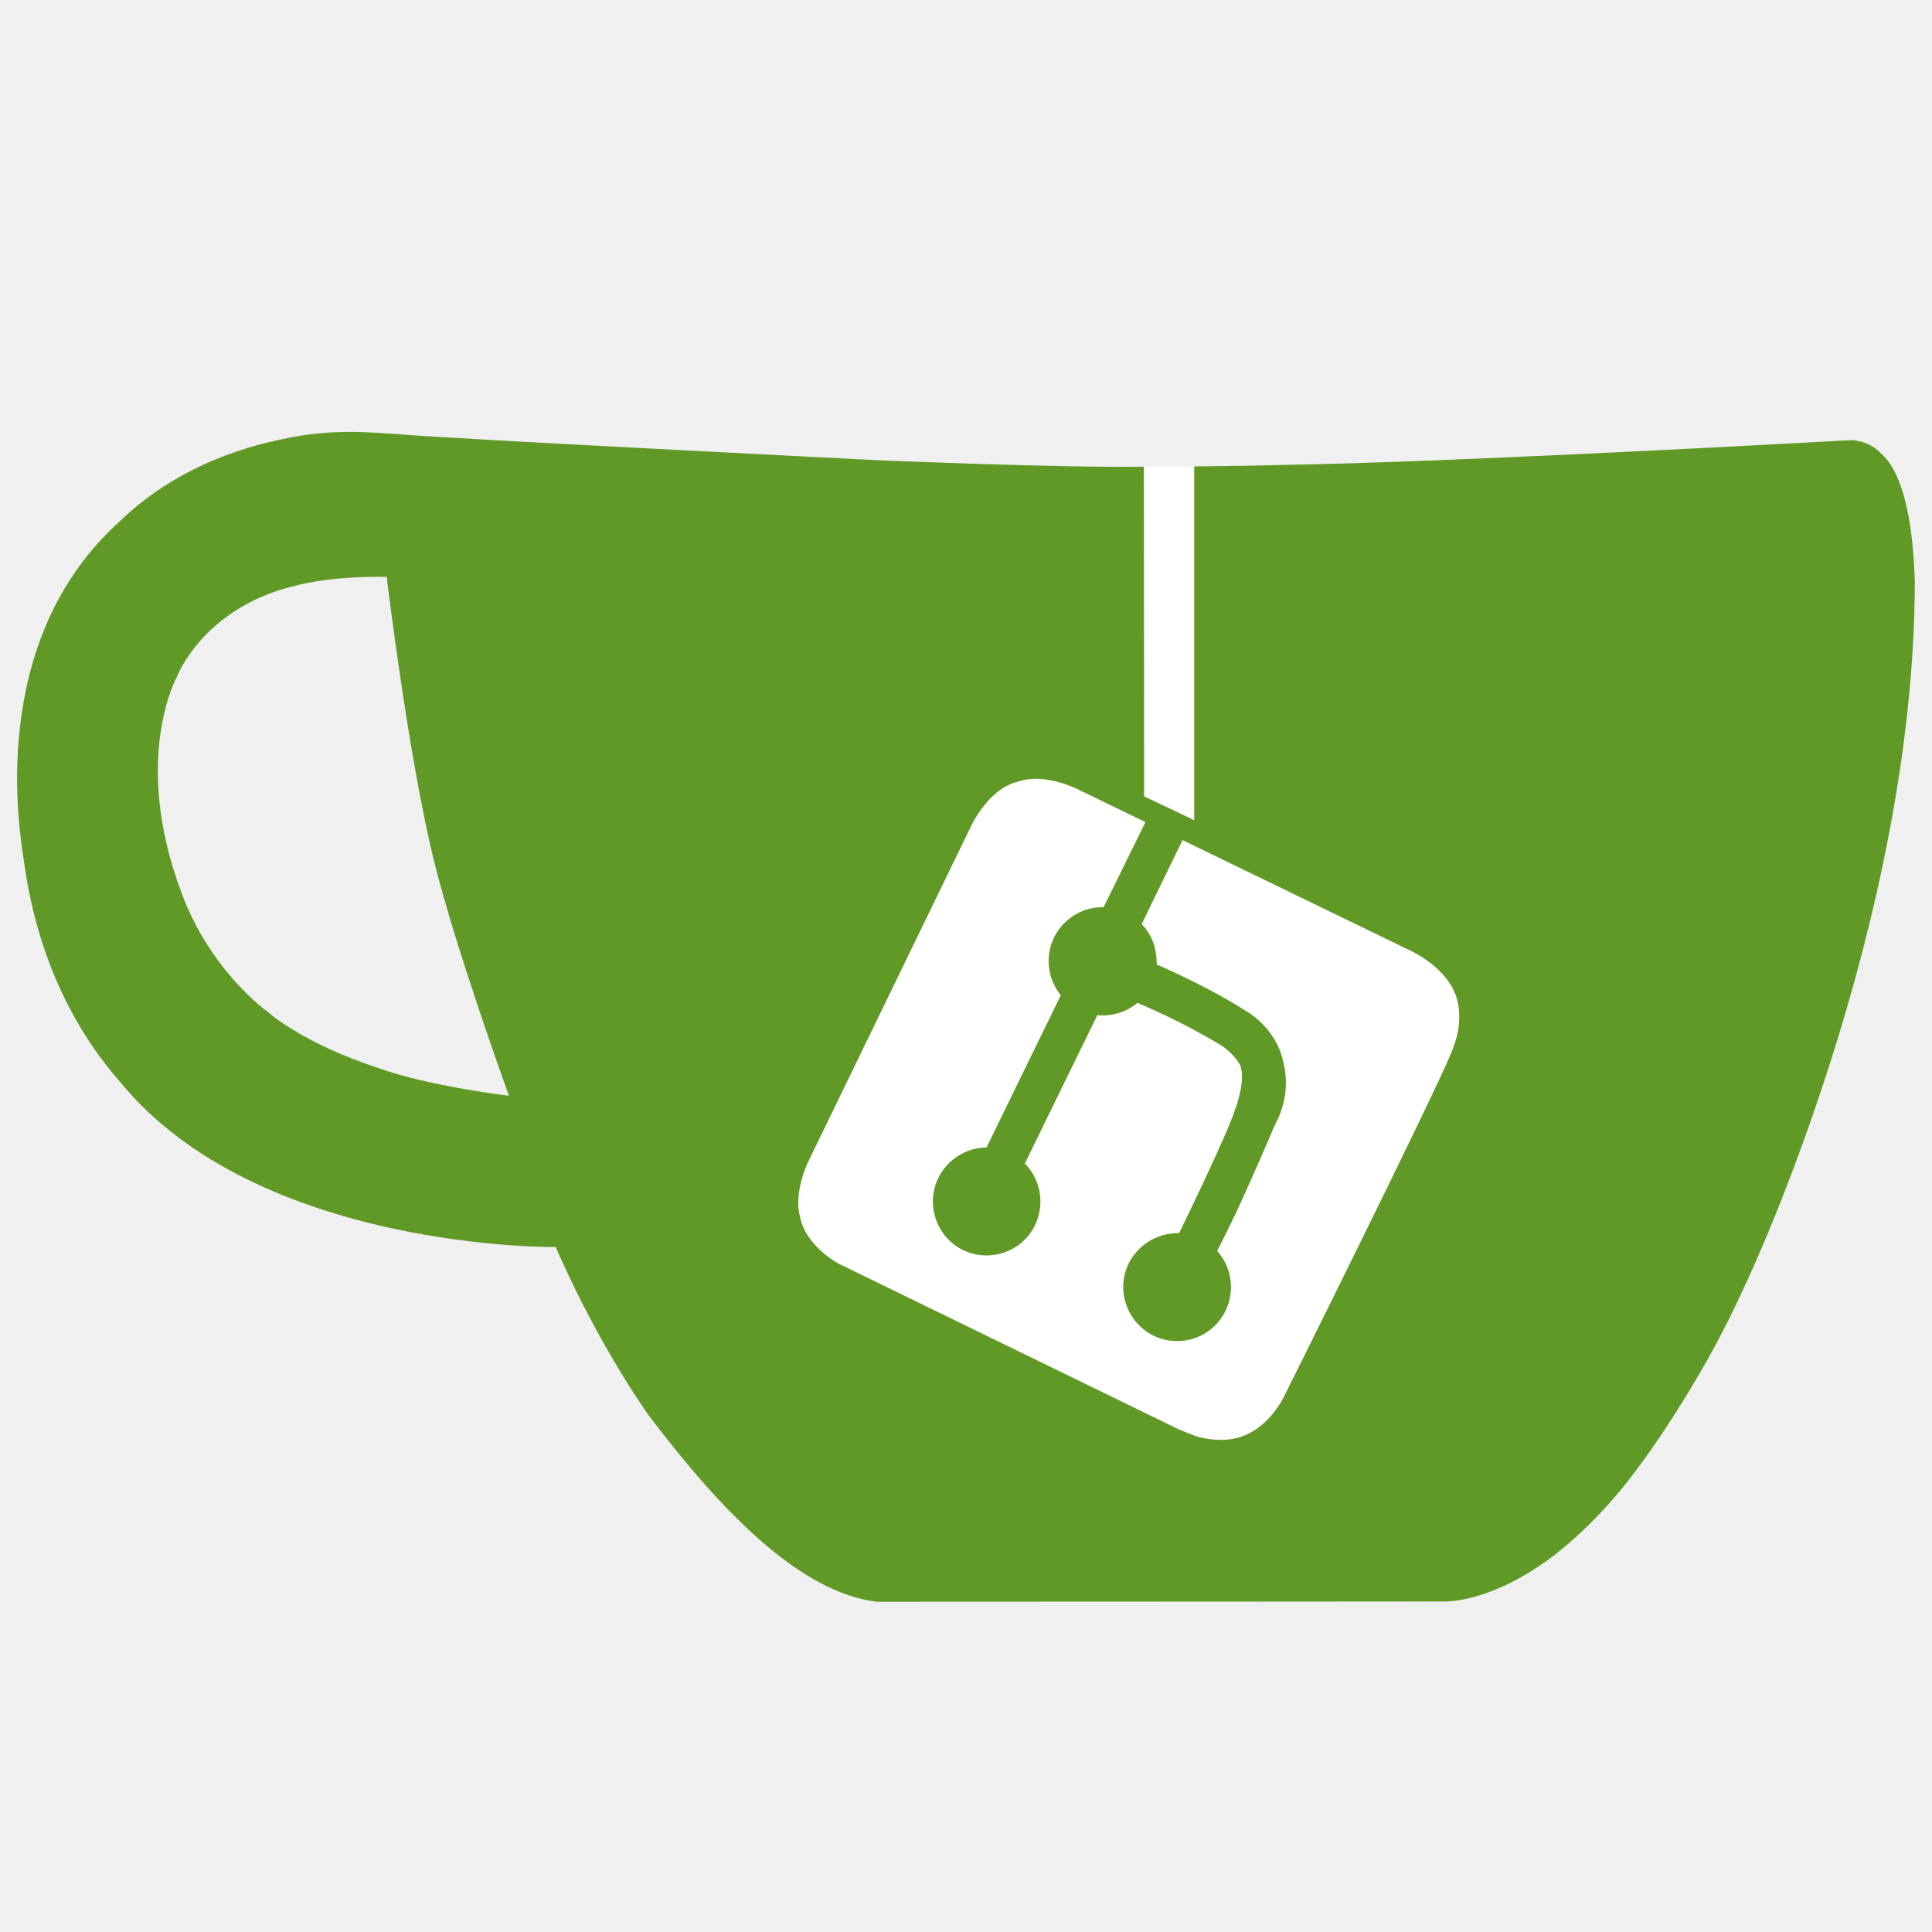
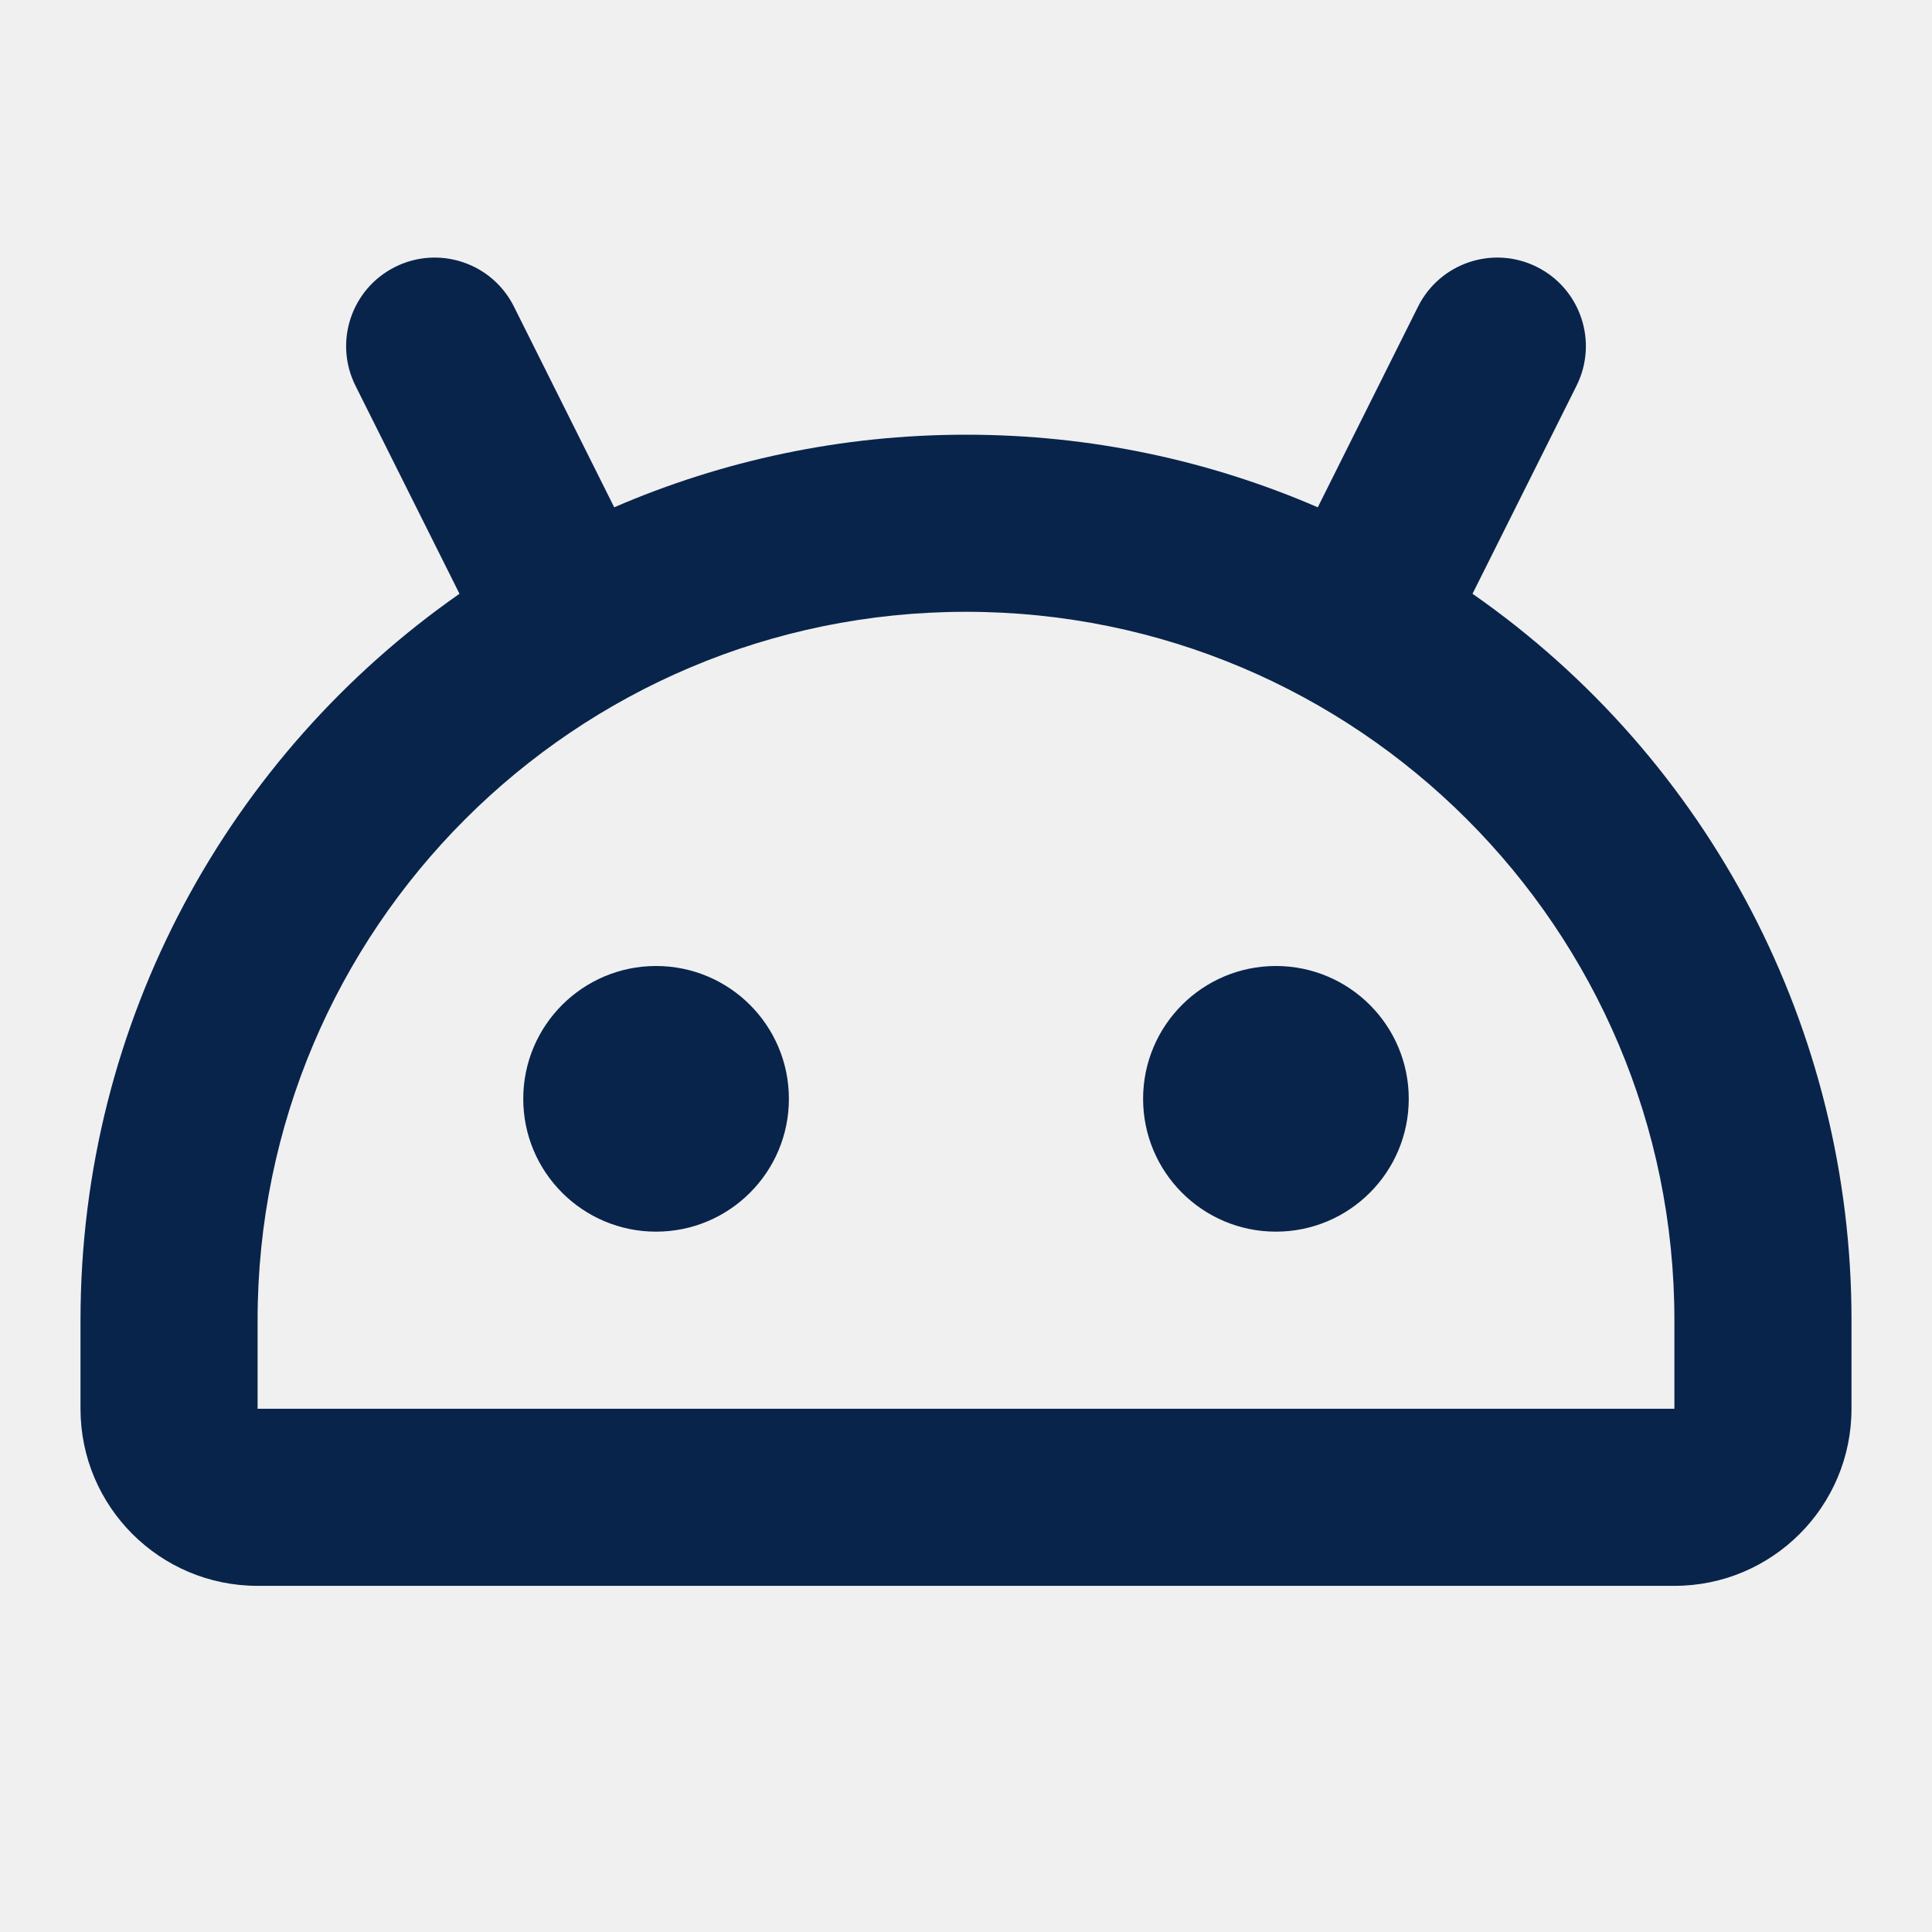
- <svg xmlns="http://www.w3.org/2000/svg" viewBox="0 0 640 640" width="32" height="32">
-   <path d="M395.9 484.2l-126.9-61c-12.5-6-17.9-21.2-11.8-33.8l61-126.9c6-12.5 21.2-17.9 33.8-11.8 17.2 8.3 27.1 13 27.1 13l-.1-109.2 16.7-.1.1 117.1s57.4 24.2 83.1 40.1c3.7 2.3 10.2 6.8 12.9 14.4 2.1 6.1 2 13.1-1 19.3l-61 126.9c-6.2 12.7-21.4 18.1-33.9 12z" fill="#fff" />
-   <g fill="#609926">
-     <path d="M622.7 149.8c-4.1-4.1-9.6-4-9.6-4s-117.2 6.6-177.9 8c-13.3.3-26.5.6-39.6.7v117.2c-5.5-2.6-11.1-5.3-16.6-7.9 0-36.4-.1-109.2-.1-109.2-29 .4-89.2-2.2-89.2-2.2s-141.4-7.1-156.8-8.5c-9.8-.6-22.5-2.1-39 1.5-8.7 1.8-33.5 7.4-53.8 26.9C-4.9 212.4 6.6 276.2 8 285.8c1.7 11.7 6.9 44.2 31.7 72.5 45.8 56.1 144.4 54.8 144.4 54.8s12.1 28.9 30.6 55.5c25 33.1 50.7 58.9 75.7 62 63 0 188.9-.1 188.9-.1s12 .1 28.3-10.3c14-8.5 26.5-23.4 26.5-23.4S547 483 565 451.5c5.5-9.7 10.1-19.1 14.1-28 0 0 55.2-117.1 55.2-231.1-1.1-34.5-9.6-40.6-11.6-42.6zM125.6 353.9c-25.9-8.5-36.9-18.7-36.9-18.7S69.6 321.8 60 295.4c-16.5-44.2-1.4-71.2-1.4-71.2s8.4-22.5 38.5-30c13.8-3.7 31-3.1 31-3.1s7.1 59.4 15.7 94.2c7.2 29.2 24.8 77.7 24.8 77.7s-26.1-3.1-43-9.1zm300.3 107.6s-6.1 14.5-19.6 15.4c-5.8.4-10.3-1.2-10.3-1.2s-.3-.1-5.3-2.1l-112.9-55s-10.9-5.7-12.8-15.6c-2.2-8.1 2.7-18.1 2.7-18.1L322 273s4.8-9.7 12.2-13c.6-.3 2.3-1 4.5-1.5 8.1-2.1 18 2.8 18 2.8L467.4 315s12.6 5.7 15.3 16.2c1.9 7.4-.5 14-1.8 17.2-6.3 15.4-55 113.1-55 113.1z" />
-     <path d="M326.8 380.1c-8.2.1-15.4 5.8-17.3 13.8-1.9 8 2 16.3 9.1 20 7.7 4 17.5 1.8 22.7-5.4 5.1-7.1 4.3-16.9-1.8-23.1l24-49.1c1.5.1 3.7.2 6.2-.5 4.1-.9 7.1-3.6 7.1-3.6 4.2 1.8 8.6 3.8 13.2 6.1 4.8 2.4 9.3 4.9 13.4 7.3.9.5 1.8 1.1 2.8 1.9 1.6 1.3 3.4 3.1 4.7 5.5 1.9 5.5-1.9 14.9-1.9 14.9-2.3 7.6-18.4 40.6-18.4 40.6-8.1-.2-15.3 5-17.7 12.5-2.6 8.1 1.1 17.3 8.9 21.3 7.8 4 17.4 1.7 22.5-5.3 5-6.8 4.6-16.3-1.1-22.6 1.9-3.7 3.7-7.4 5.6-11.3 5-10.4 13.5-30.4 13.5-30.4.9-1.7 5.7-10.3 2.7-21.3-2.5-11.4-12.6-16.7-12.6-16.7-12.2-7.9-29.2-15.2-29.2-15.2s0-4.1-1.1-7.1c-1.1-3.1-2.8-5.1-3.9-6.3 4.7-9.7 9.4-19.3 14.1-29-4.1-2-8.1-4-12.2-6.1-4.8 9.8-9.7 19.7-14.5 29.5-6.7-.1-12.9 3.5-16.1 9.4-3.4 6.3-2.7 14.1 1.9 19.8l-24.6 50.4z" />
-   </g>
+ <svg xmlns="http://www.w3.org/2000/svg" aria-labelledby="title" viewBox="0 0 24 24" width="32" height="32">
+   <path fill="#09244b" d="M19.092 3.316a1.1 1.1 0 0 1 .492 1.476l-1.292 2.584A10.99 10.99 0 0 1 23 16.4v1.1a2.2 2.2 0 0 1-2.2 2.2H3.2A2.2 2.2 0 0 1 1 17.5v-1.1c0-3.735 1.862-7.036 4.708-9.024L4.416 4.792a1.1 1.1 0 0 1 1.968-.984L7.63 6.302C8.97 5.722 10.447 5.4 12 5.4s3.03.322 4.37.902l1.246-2.494a1.1 1.1 0 0 1 1.476-.492M12 7.6a8.8 8.8 0 0 0-8.8 8.8v1.1h17.6v-1.1A8.8 8.8 0 0 0 12 7.6M8.15 12a1.65 1.65 0 1 1 0 3.3 1.65 1.65 0 0 1 0-3.3m7.7 0a1.65 1.65 0 1 1 0 3.3 1.65 1.65 0 0 1 0-3.3" />
</svg>
